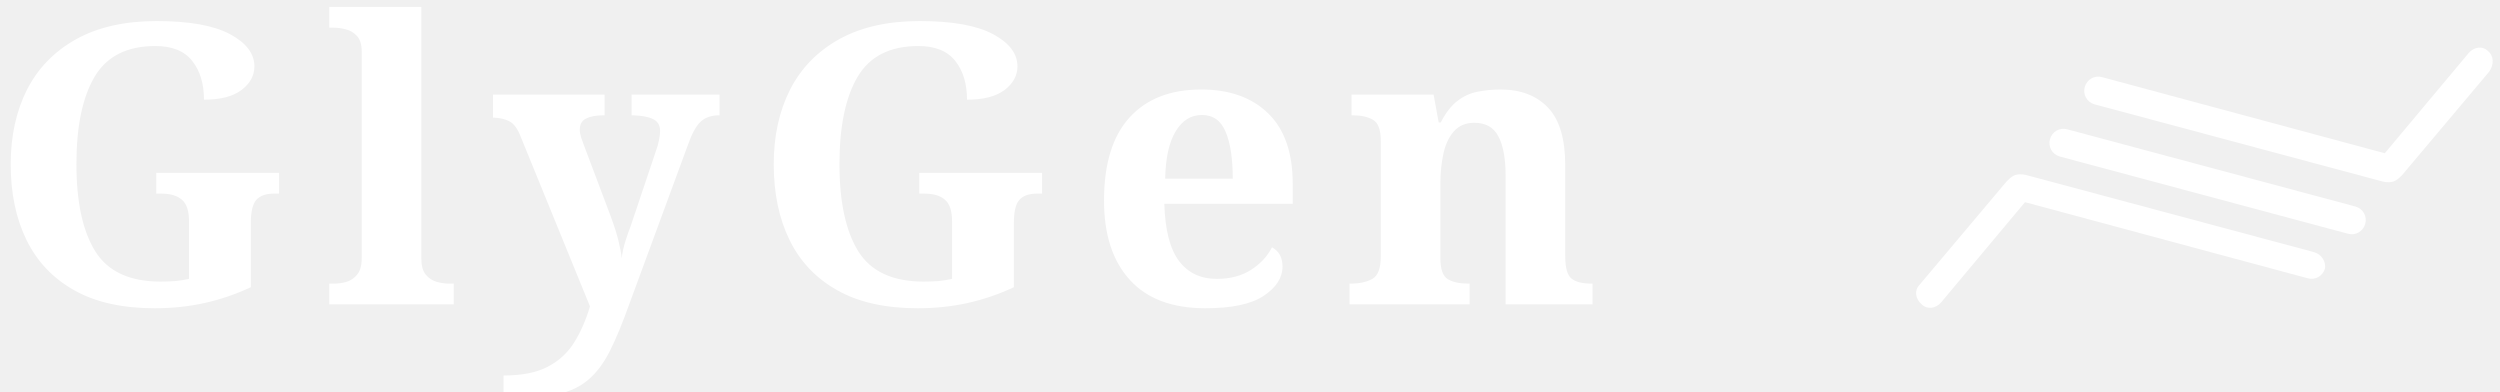
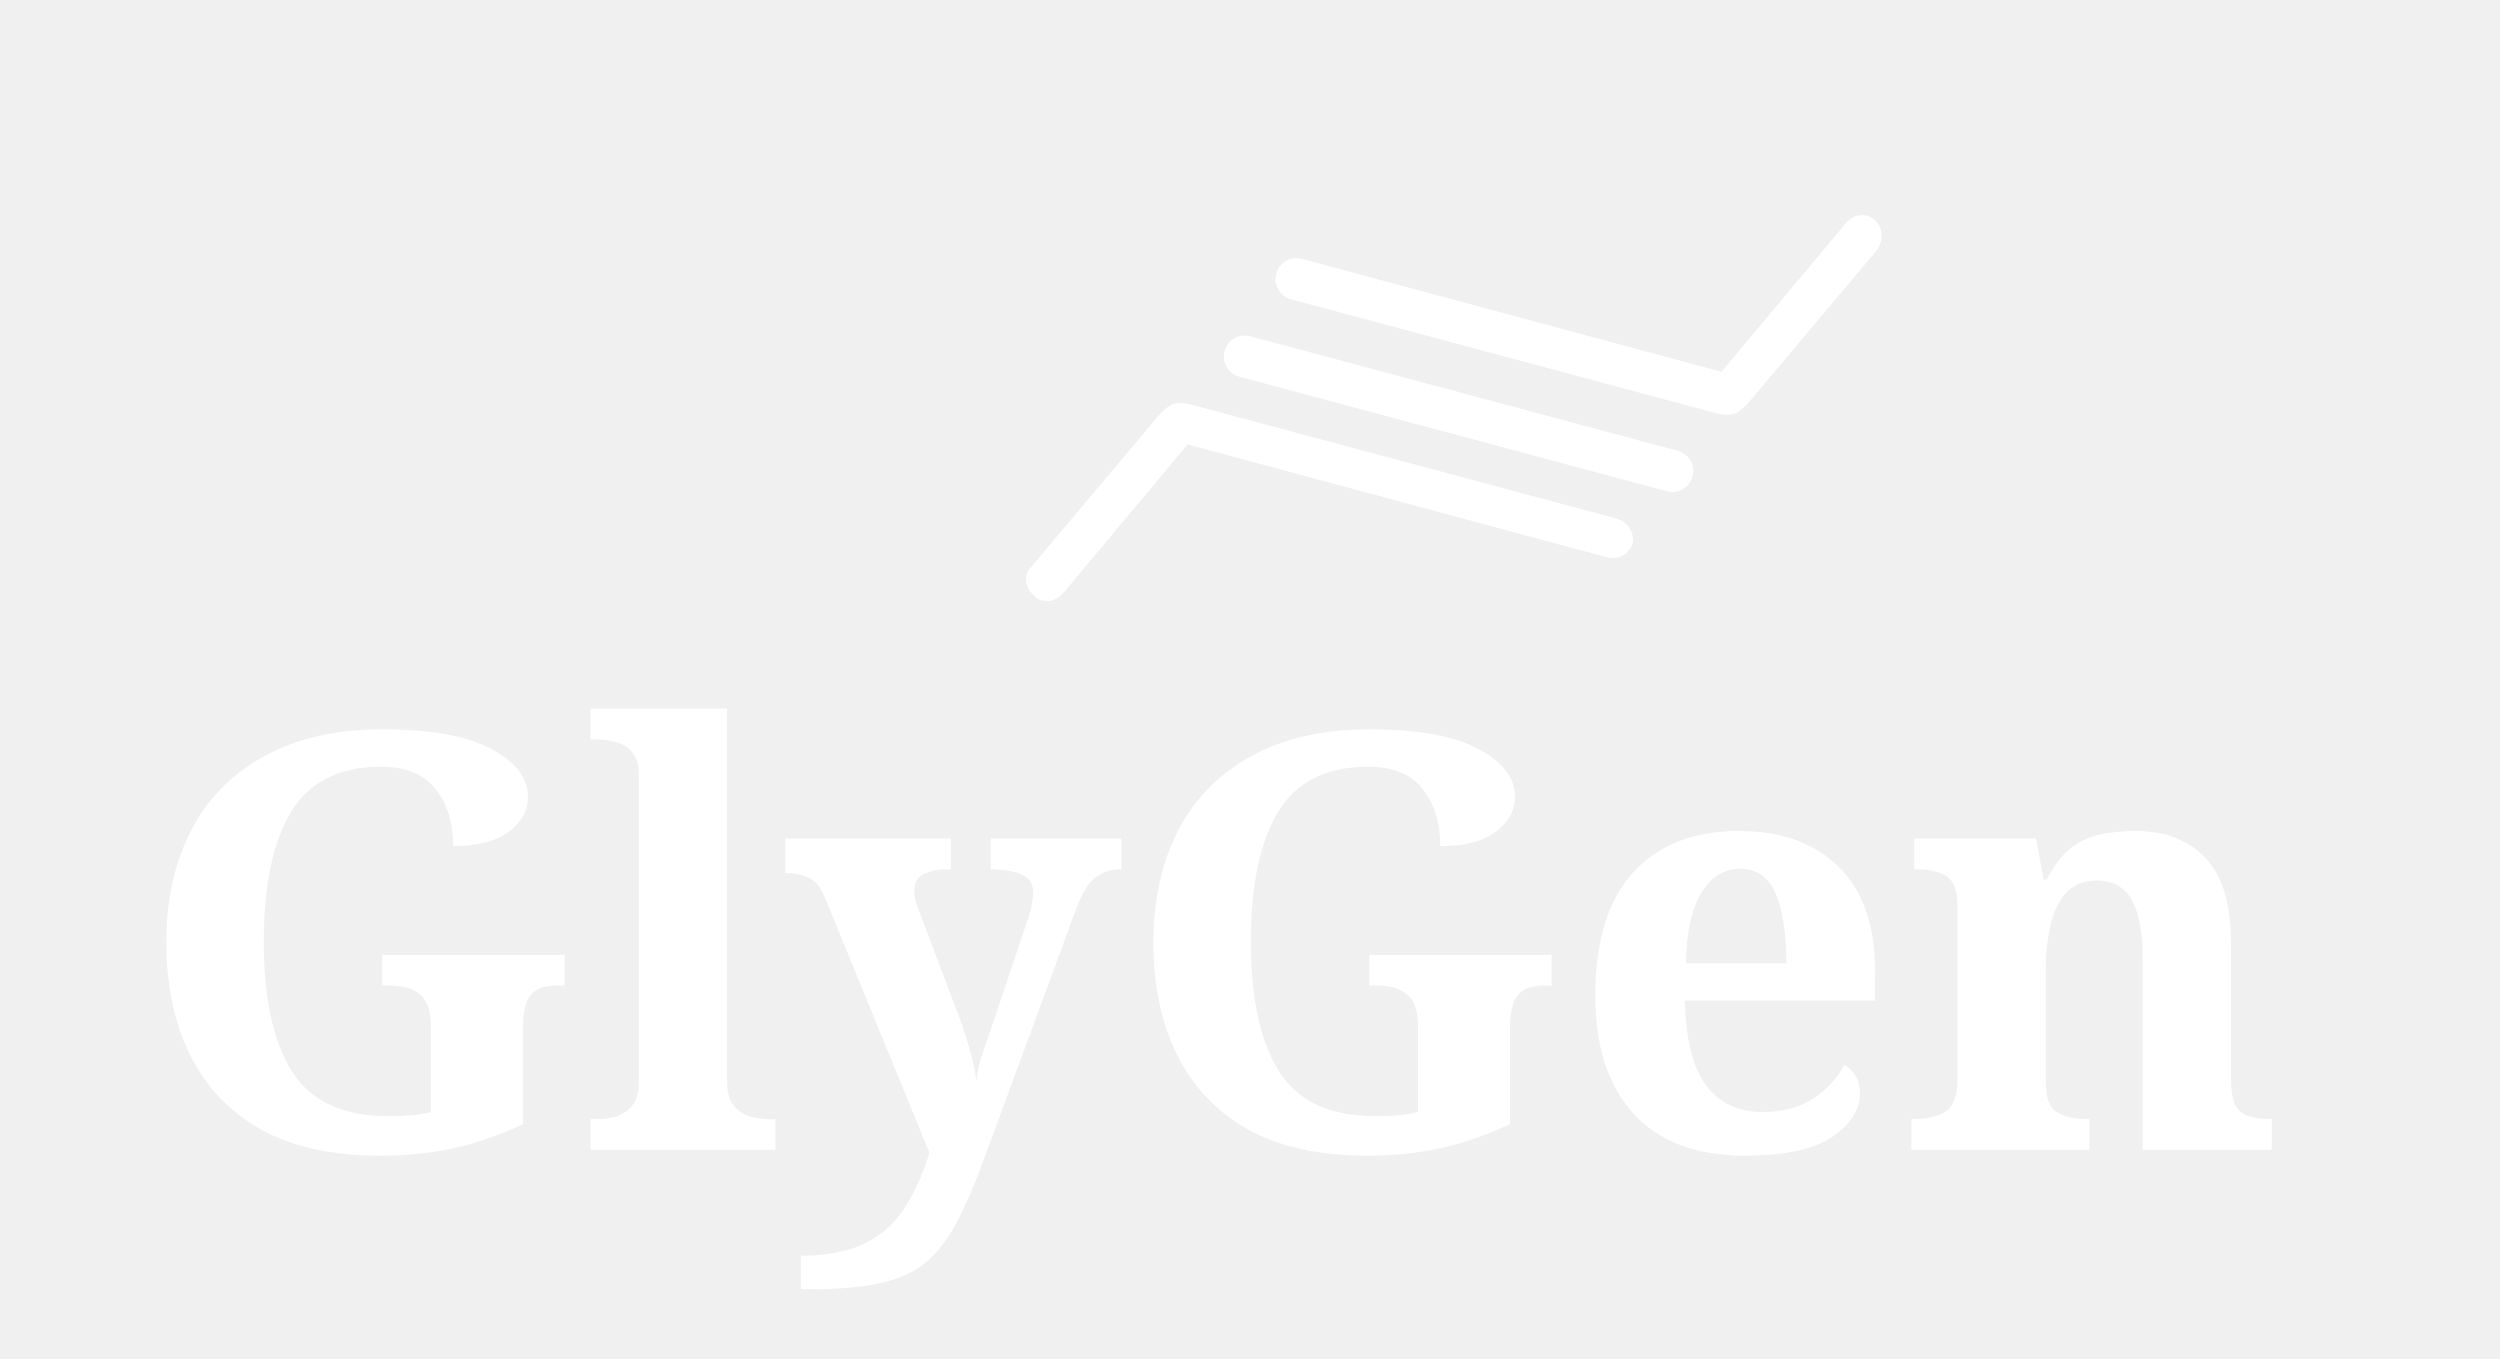
- <svg xmlns="http://www.w3.org/2000/svg" width="230px" height="36px" viewBox="0 0 230 36" version="1.1">
+ <svg xmlns="http://www.w3.org/2000/svg" width="92px" height="50px" viewBox="-5 -5 93 45" version="1.1" style="background-color: #2f78b7">
  <g id="Logos" stroke="none" stroke-width="1" fill="none" fill-rule="evenodd">
-     <g id="logo-glygen-white-36" transform="translate(-1, -5)" fill="#FFFFFF">
-       <g id="Group" transform="translate(177, 9)" fill-rule="nonzero">
-         <path d="M40.7,15 L14.2,7.9 C13.5,7.7 12.8,8.1 12.6,8.8 L12.6,8.8 C12.4,9.5 12.8,10.2 13.5,10.4 L40,17.5 C40.7,17.7 41.4,17.3 41.6,16.6 C41.8,15.9 41.4,15.2 40.7,15 Z" id="Shape" />
-         <path d="M52.9,0.7 C52.4,0.2 51.6,0.3 51.1,0.9 L43.4,10.1 L17.4,3.1 C16.7,2.9 16,3.3 15.8,4 C15.6,4.7 16,5.4 16.7,5.6 L43.2,12.7 C43.6,12.8 44.1,12.8 44.4,12.6 C44.6,12.5 44.8,12.3 45,12.1 L53,2.6 C53.5,1.9 53.4,1.1 52.9,0.7 Z" id="Shape" />
-         <path d="M36.9,19.2 L10.4,12.1 C10,12 9.5,12 9.2,12.2 C9,12.3 8.8,12.5 8.6,12.7 L0.6,22.2 C0.1,22.7 0.2,23.5 0.8,24 C1.3,24.5 2.1,24.4 2.6,23.8 L10.3,14.6 L36.3,21.6 C37,21.8 37.7,21.4 37.9,20.7 C38,20.1 37.6,19.4 36.9,19.2 Z" id="Shape" />
+     <g id="glygen-logoW-top" fill="#FFFFFF">
+       <g id="Group" transform="translate(33, 0)" fill-rule="nonzero">
+         <path d="M24.42,9 L8.52,4.74 C8.1,4.62 7.68,4.86 7.56,5.28 L7.56,5.28 C7.44,5.7 7.68,6.12 8.1,6.24 L24,10.5 C24.42,10.62 24.84,10.38 24.96,9.96 C25.08,9.54 24.84,9.12 24.42,9 Z" id="Shape" />
+         <path d="M31.74,0.42 C31.44,0.12 30.96,0.18 30.66,0.54 L26.04,6.06 L10.44,1.86 C10.02,1.74 9.6,1.98 9.48,2.4 C9.36,2.82 9.6,3.24 10.02,3.36 L25.92,7.62 C26.16,7.68 26.46,7.68 26.64,7.56 C26.76,7.5 26.88,7.38 27,7.26 L31.8,1.56 C32.1,1.14 32.04,0.66 31.74,0.42 Z" id="Shape" />
+         <path d="M22.14,11.52 L6.24,7.26 C6,7.2 5.7,7.2 5.52,7.32 C5.4,7.38 5.28,7.5 5.16,7.62 L0.36,13.32 C0.06,13.62 0.12,14.1 0.48,14.4 C0.78,14.7 1.26,14.64 1.56,14.28 L6.18,8.76 L21.78,12.96 C22.2,13.08 22.62,12.84 22.74,12.42 C22.8,12.06 22.56,11.64 22.14,11.52 Z" id="Shape" />
      </g>
-       <text id="GlyGen" font-family="Georgia-Bold, Georgia" font-size="36" font-weight="bold" letter-spacing="3">
-         <tspan x="0" y="33">GlyGen</tspan>
-       </text>
+       <g id="GlyGen" transform="translate(0, 15)" font-family="Georgia-Bold, Georgia" font-size="21.6" font-weight="bold">
+         <text>
+           <tspan x="0" y="20">GlyGen</tspan>
+         </text>
+       </g>
    </g>
  </g>
</svg>
